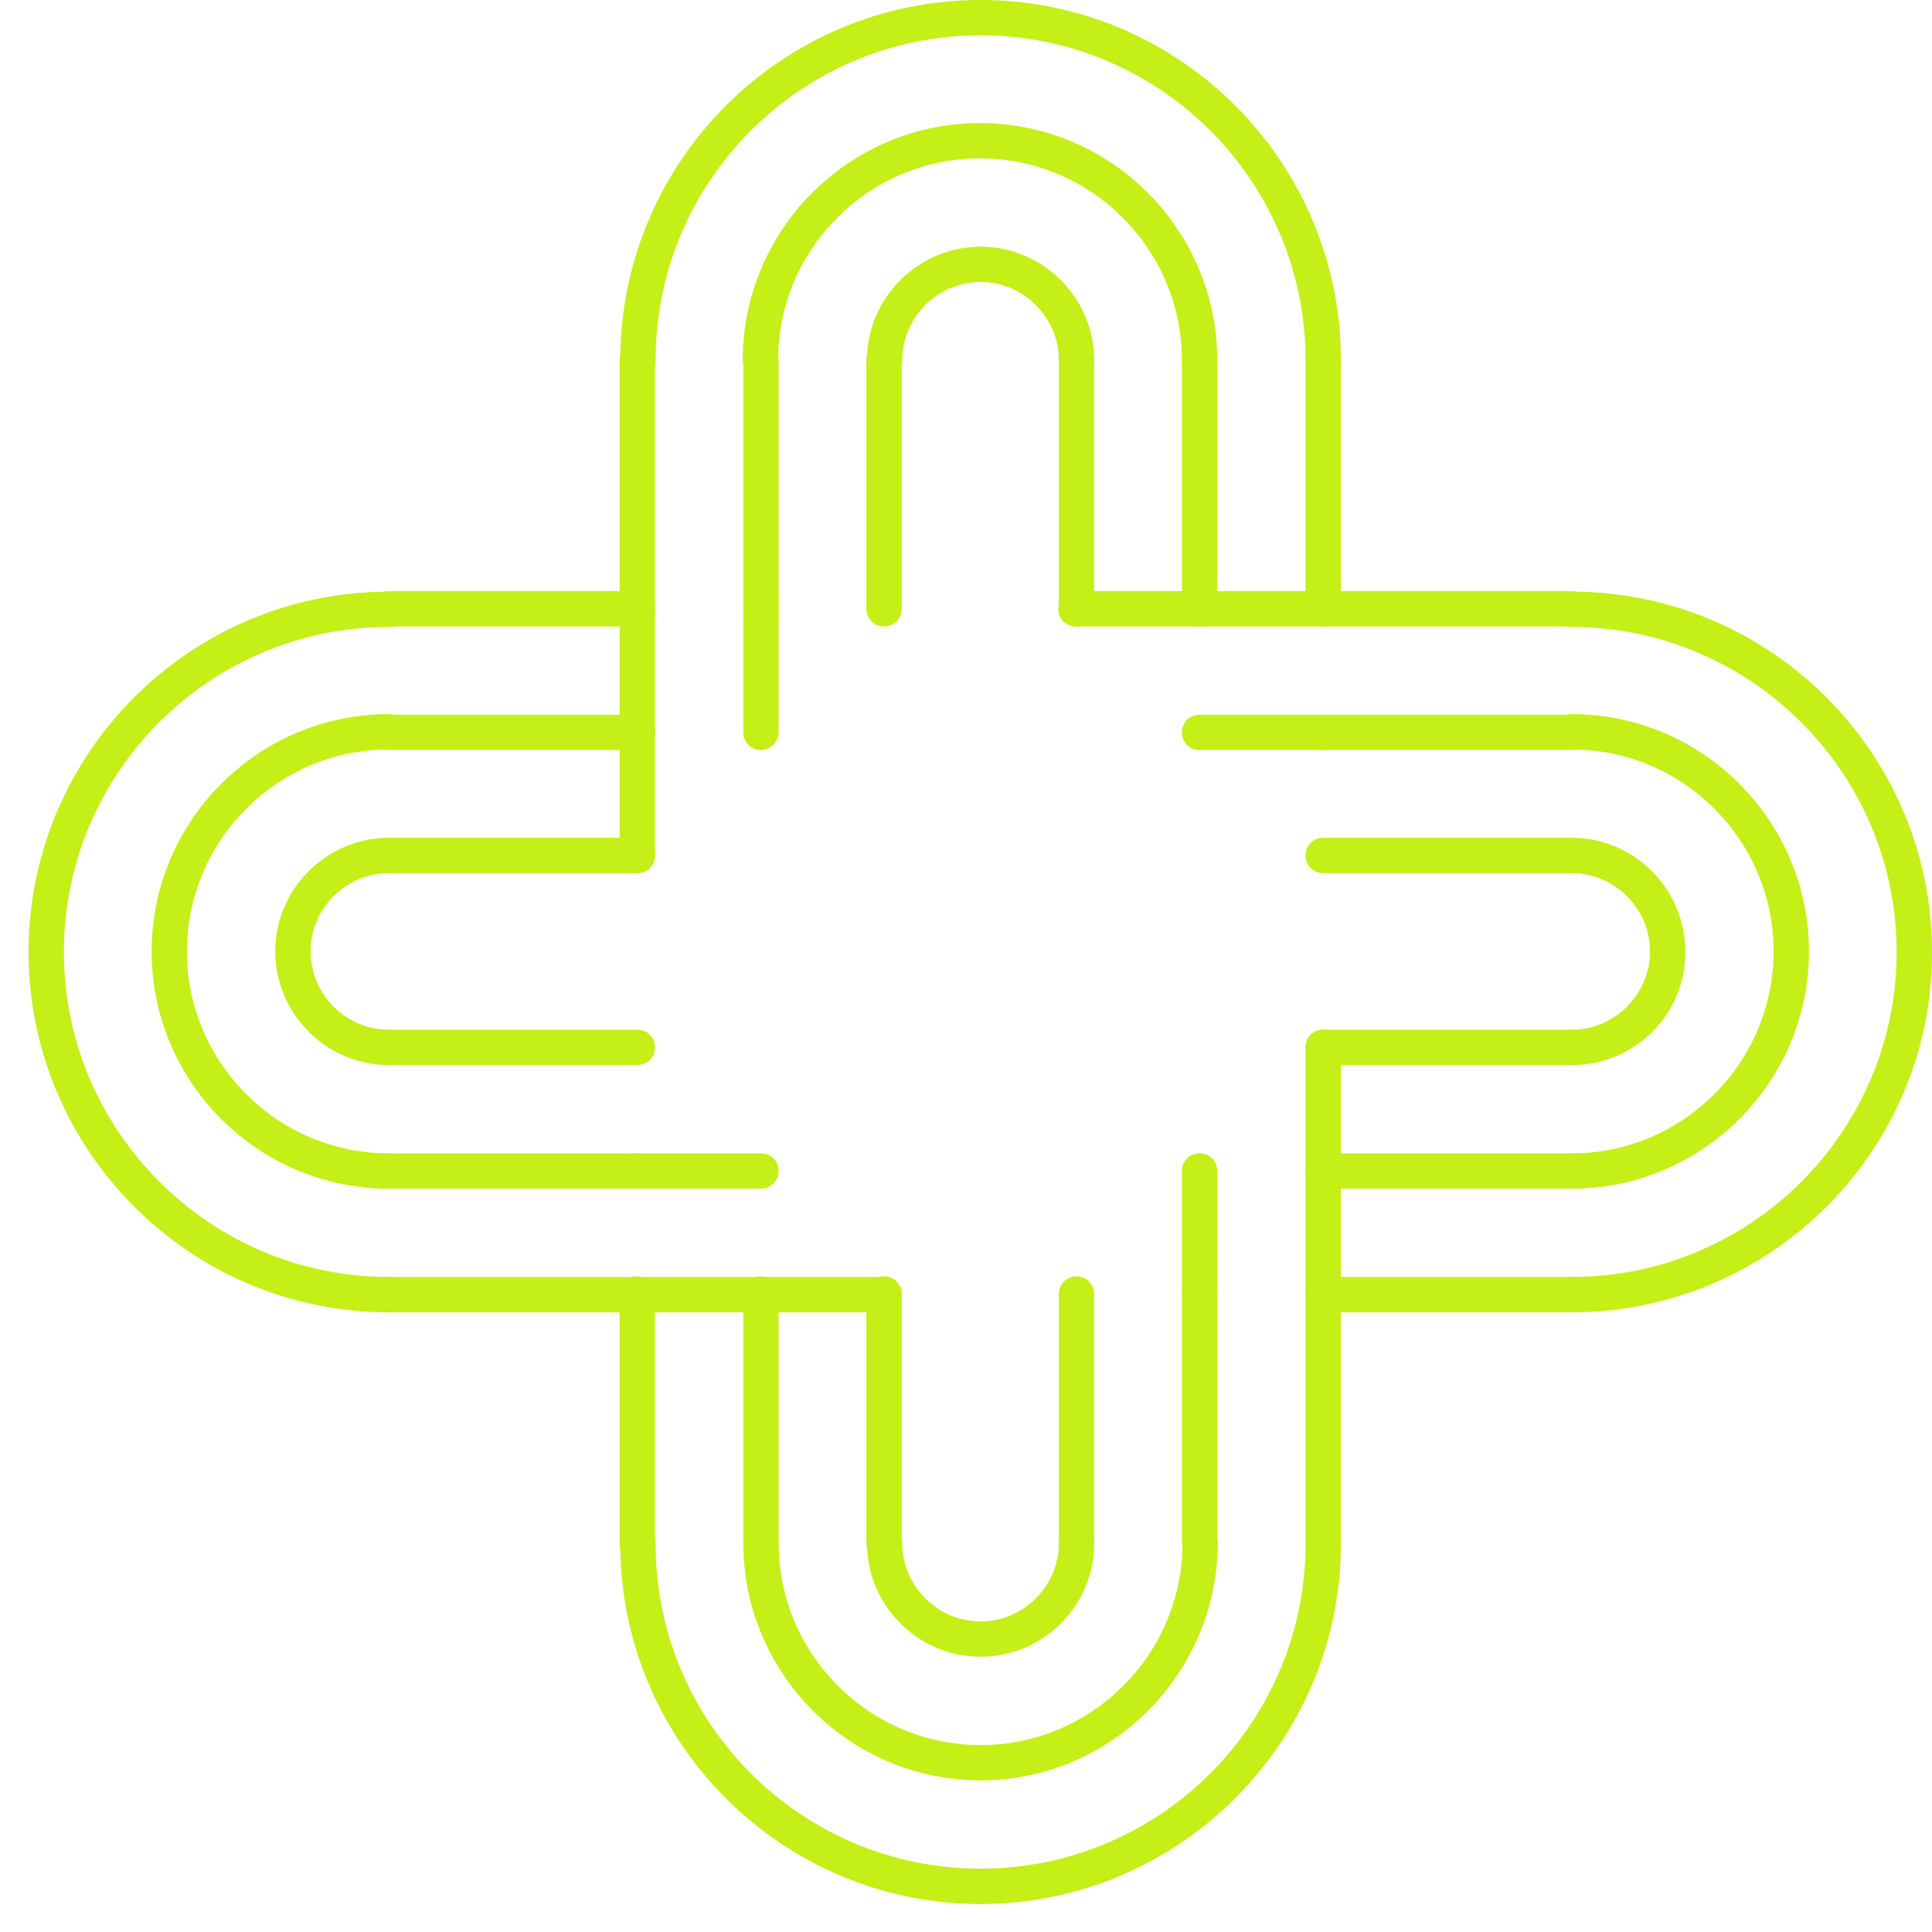
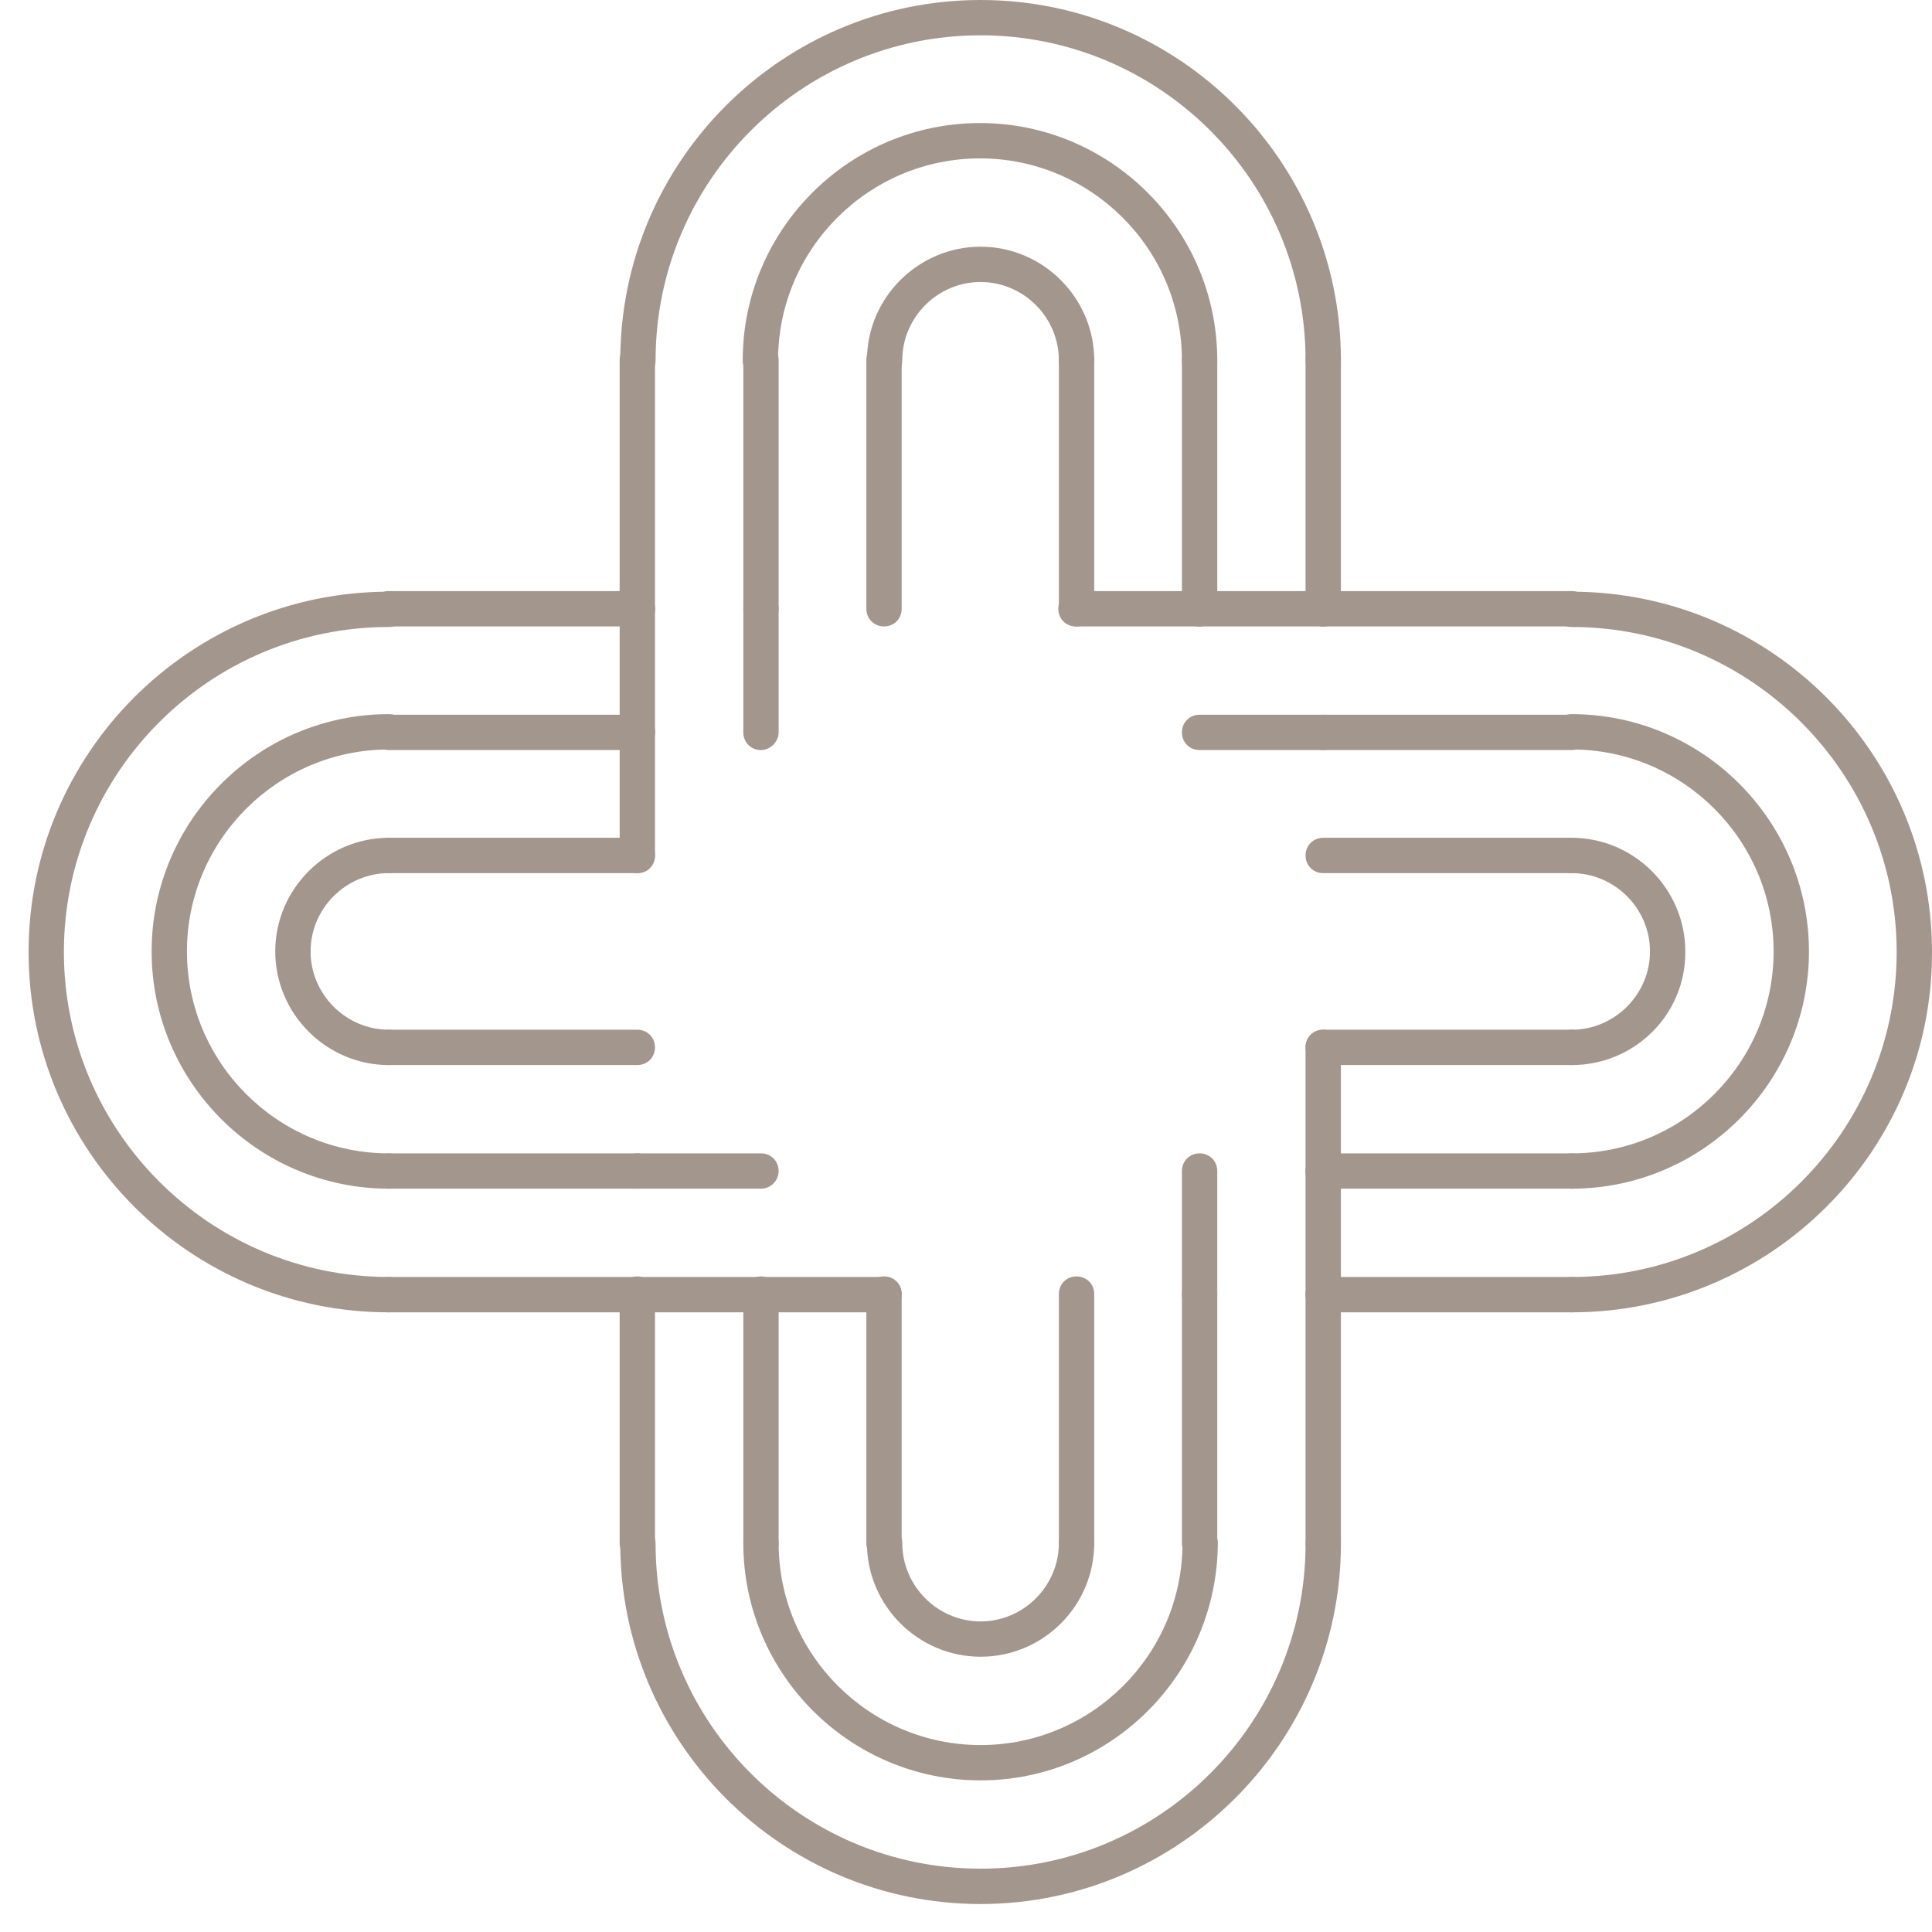
<svg xmlns="http://www.w3.org/2000/svg" width="58" height="58" viewBox="0 0 58 58" fill="none">
-   <path d="M39.724 11.347C39.424 11.347 39.194 11.117 39.194 10.817C39.194 5.426 34.811 1.06 29.438 1.06C24.047 1.06 19.681 5.444 19.681 10.817C19.681 11.117 19.451 11.347 19.151 11.347C18.851 11.347 18.621 11.117 18.621 10.817C18.621 4.843 23.481 0 29.438 0C35.412 0 40.255 4.861 40.255 10.817C40.255 11.1 40.025 11.347 39.724 11.347Z" fill="#C4EF17" />
-   <path d="M36.013 11.347C35.712 11.347 35.482 11.117 35.482 10.817C35.482 7.476 32.76 4.755 29.42 4.755C26.079 4.755 23.358 7.476 23.358 10.817C23.358 11.117 23.128 11.347 22.827 11.347C22.527 11.347 22.297 11.117 22.297 10.817C22.297 6.893 25.496 3.694 29.42 3.694C33.344 3.694 36.543 6.893 36.543 10.817C36.543 11.1 36.313 11.347 36.013 11.347Z" fill="#C4EF17" />
-   <path d="M32.319 11.347C32.018 11.347 31.788 11.117 31.788 10.817C31.788 9.527 30.728 8.466 29.438 8.466C28.147 8.466 27.087 9.527 27.087 10.817C27.087 11.117 26.857 11.347 26.557 11.347C26.256 11.347 26.026 11.117 26.026 10.817C26.026 8.943 27.564 7.406 29.438 7.406C31.311 7.406 32.849 8.943 32.849 10.817C32.849 11.1 32.601 11.347 32.319 11.347Z" fill="#C4EF17" />
-   <path d="M19.133 22.517C18.833 22.517 18.603 22.288 18.603 21.987V18.276C18.603 17.975 18.833 17.745 19.133 17.745C19.434 17.745 19.663 17.975 19.663 18.276V21.987C19.663 22.27 19.434 22.517 19.133 22.517Z" fill="#C4EF17" />
-   <path d="M19.133 18.806C18.833 18.806 18.603 18.576 18.603 18.276V10.799C18.603 10.499 18.833 10.269 19.133 10.269C19.434 10.269 19.663 10.499 19.663 10.799V18.276C19.663 18.576 19.434 18.806 19.133 18.806Z" fill="#C4EF17" />
-   <path d="M19.133 26.212C18.833 26.212 18.603 25.982 18.603 25.681V21.97C18.603 21.669 18.833 21.439 19.133 21.439C19.434 21.439 19.663 21.669 19.663 21.97V25.681C19.663 25.982 19.434 26.212 19.133 26.212Z" fill="#C4EF17" />
-   <path d="M22.845 18.806C22.544 18.806 22.315 18.576 22.315 18.276V10.799C22.315 10.499 22.544 10.269 22.845 10.269C23.145 10.269 23.375 10.499 23.375 10.799V18.276C23.375 18.576 23.128 18.806 22.845 18.806Z" fill="#C4EF17" />
-   <path d="M22.845 22.517C22.544 22.517 22.315 22.288 22.315 21.987V18.276C22.315 17.975 22.544 17.745 22.845 17.745C23.145 17.745 23.375 17.975 23.375 18.276V21.987C23.375 22.27 23.128 22.517 22.845 22.517Z" fill="#C4EF17" />
-   <path d="M26.539 18.806C26.239 18.806 26.009 18.576 26.009 18.276V10.799C26.009 10.499 26.239 10.269 26.539 10.269C26.84 10.269 27.069 10.499 27.069 10.799V18.276C27.069 18.576 26.84 18.806 26.539 18.806Z" fill="#C4EF17" />
-   <path d="M32.319 18.806C32.018 18.806 31.788 18.576 31.788 18.276V10.799C31.788 10.499 32.018 10.269 32.319 10.269C32.619 10.269 32.849 10.499 32.849 10.799V18.276C32.849 18.576 32.601 18.806 32.319 18.806Z" fill="#C4EF17" />
-   <path d="M36.013 18.806C35.712 18.806 35.482 18.576 35.482 18.276V10.799C35.482 10.499 35.712 10.269 36.013 10.269C36.313 10.269 36.543 10.499 36.543 10.799V18.276C36.543 18.576 36.313 18.806 36.013 18.806Z" fill="#C4EF17" />
-   <path d="M39.724 18.806C39.424 18.806 39.194 18.576 39.194 18.276V10.799C39.194 10.499 39.424 10.269 39.724 10.269C40.025 10.269 40.255 10.499 40.255 10.799V18.276C40.255 18.576 40.025 18.806 39.724 18.806Z" fill="#C4EF17" />
-   <path d="M29.438 57.16C23.464 57.16 18.621 52.299 18.621 46.343C18.621 46.042 18.851 45.813 19.151 45.813C19.451 45.813 19.681 46.042 19.681 46.343C19.681 51.734 24.064 56.099 29.438 56.099C34.828 56.099 39.194 51.716 39.194 46.343C39.194 46.042 39.424 45.813 39.724 45.813C40.025 45.813 40.255 46.042 40.255 46.343C40.255 52.299 35.394 57.16 29.438 57.16Z" fill="#C4EF17" />
-   <path d="M29.438 53.448C25.514 53.448 22.315 50.249 22.315 46.325C22.315 46.025 22.544 45.795 22.845 45.795C23.145 45.795 23.375 46.025 23.375 46.325C23.375 49.666 26.097 52.388 29.438 52.388C32.778 52.388 35.5 49.666 35.5 46.325C35.5 46.025 35.73 45.795 36.03 45.795C36.331 45.795 36.56 46.025 36.56 46.325C36.543 50.249 33.361 53.448 29.438 53.448Z" fill="#C4EF17" />
-   <path d="M29.438 49.736C27.564 49.736 26.026 48.199 26.026 46.325C26.026 46.025 26.256 45.795 26.557 45.795C26.857 45.795 27.087 46.025 27.087 46.325C27.087 47.615 28.147 48.676 29.438 48.676C30.728 48.676 31.788 47.615 31.788 46.325C31.788 46.025 32.018 45.795 32.319 45.795C32.619 45.795 32.849 46.025 32.849 46.325C32.849 48.216 31.311 49.736 29.438 49.736Z" fill="#C4EF17" />
-   <path d="M19.133 46.855C18.833 46.855 18.603 46.626 18.603 46.325V38.849C18.603 38.548 18.833 38.319 19.133 38.319C19.434 38.319 19.663 38.548 19.663 38.849V46.325C19.663 46.626 19.434 46.855 19.133 46.855Z" fill="#C4EF17" />
-   <path d="M22.845 46.855C22.544 46.855 22.315 46.626 22.315 46.325V38.849C22.315 38.548 22.544 38.319 22.845 38.319C23.145 38.319 23.375 38.548 23.375 38.849V46.325C23.375 46.626 23.128 46.855 22.845 46.855Z" fill="#C4EF17" />
-   <path d="M26.539 46.855C26.239 46.855 26.009 46.626 26.009 46.325V38.849C26.009 38.548 26.239 38.319 26.539 38.319C26.84 38.319 27.069 38.548 27.069 38.849V46.325C27.069 46.626 26.84 46.855 26.539 46.855Z" fill="#C4EF17" />
-   <path d="M32.319 46.855C32.018 46.855 31.788 46.626 31.788 46.325V38.849C31.788 38.548 32.018 38.319 32.319 38.319C32.619 38.319 32.849 38.548 32.849 38.849V46.325C32.849 46.626 32.601 46.855 32.319 46.855Z" fill="#C4EF17" />
-   <path d="M36.013 39.397C35.712 39.397 35.482 39.167 35.482 38.867V35.155C35.482 34.855 35.712 34.625 36.013 34.625C36.313 34.625 36.543 34.855 36.543 35.155V38.867C36.543 39.15 36.313 39.397 36.013 39.397Z" fill="#C4EF17" />
-   <path d="M36.013 46.855C35.712 46.855 35.482 46.626 35.482 46.325V38.849C35.482 38.548 35.712 38.319 36.013 38.319C36.313 38.319 36.543 38.548 36.543 38.849V46.325C36.543 46.626 36.313 46.855 36.013 46.855Z" fill="#C4EF17" />
-   <path d="M39.724 46.855C39.424 46.855 39.194 46.626 39.194 46.325V38.849C39.194 38.548 39.424 38.319 39.724 38.319C40.025 38.319 40.255 38.548 40.255 38.849V46.325C40.255 46.626 40.025 46.855 39.724 46.855Z" fill="#C4EF17" />
-   <path d="M39.724 35.685C39.424 35.685 39.194 35.455 39.194 35.155V31.443C39.194 31.143 39.424 30.913 39.724 30.913C40.025 30.913 40.255 31.143 40.255 31.443V35.155C40.255 35.455 40.025 35.685 39.724 35.685Z" fill="#C4EF17" />
-   <path d="M39.724 39.397C39.424 39.397 39.194 39.167 39.194 38.867V35.155C39.194 34.855 39.424 34.625 39.724 34.625C40.025 34.625 40.255 34.855 40.255 35.155V38.867C40.255 39.15 40.025 39.397 39.724 39.397Z" fill="#C4EF17" />
-   <path d="M47.183 39.397C46.883 39.397 46.653 39.167 46.653 38.867C46.653 38.566 46.883 38.336 47.183 38.336C52.574 38.336 56.939 33.953 56.939 28.58C56.939 23.207 52.556 18.823 47.183 18.823C46.883 18.823 46.653 18.594 46.653 18.293C46.653 17.993 46.883 17.763 47.183 17.763C53.157 17.763 58 22.623 58 28.58C58.017 34.536 53.157 39.397 47.183 39.397Z" fill="#C4EF17" />
-   <path d="M47.183 35.685C46.883 35.685 46.653 35.456 46.653 35.155C46.653 34.855 46.883 34.625 47.183 34.625C50.523 34.625 53.245 31.903 53.245 28.562C53.245 25.222 50.523 22.5 47.183 22.5C46.883 22.5 46.653 22.27 46.653 21.97C46.653 21.669 46.883 21.439 47.183 21.439C51.107 21.439 54.306 24.639 54.306 28.562C54.306 32.486 51.107 35.685 47.183 35.685Z" fill="#C4EF17" />
-   <path d="M47.183 31.974C46.883 31.974 46.653 31.744 46.653 31.443C46.653 31.143 46.883 30.913 47.183 30.913C48.473 30.913 49.534 29.853 49.534 28.562C49.534 27.272 48.473 26.212 47.183 26.212C46.883 26.212 46.653 25.982 46.653 25.681C46.653 25.381 46.883 25.151 47.183 25.151C49.056 25.151 50.594 26.689 50.594 28.562C50.612 30.453 49.074 31.974 47.183 31.974Z" fill="#C4EF17" />
-   <path d="M47.183 18.806H39.724C39.424 18.806 39.194 18.576 39.194 18.276C39.194 17.975 39.424 17.745 39.724 17.745H47.183C47.483 17.745 47.713 17.975 47.713 18.276C47.713 18.576 47.483 18.806 47.183 18.806Z" fill="#C4EF17" />
-   <path d="M36.013 18.806H32.301C32 18.806 31.771 18.576 31.771 18.276C31.771 17.975 32 17.745 32.301 17.745H36.013C36.313 17.745 36.543 17.975 36.543 18.276C36.543 18.576 36.313 18.806 36.013 18.806Z" fill="#C4EF17" />
-   <path d="M39.724 18.806H36.013C35.712 18.806 35.482 18.576 35.482 18.276C35.482 17.975 35.712 17.745 36.013 17.745H39.724C40.025 17.745 40.255 17.975 40.255 18.276C40.255 18.576 40.025 18.806 39.724 18.806Z" fill="#C4EF17" />
-   <path d="M39.724 22.517H36.013C35.712 22.517 35.482 22.288 35.482 21.987C35.482 21.687 35.712 21.457 36.013 21.457H39.724C40.025 21.457 40.255 21.687 40.255 21.987C40.255 22.27 40.025 22.517 39.724 22.517Z" fill="#C4EF17" />
-   <path d="M47.183 22.517H39.724C39.424 22.517 39.194 22.288 39.194 21.987C39.194 21.687 39.424 21.457 39.724 21.457H47.183C47.483 21.457 47.713 21.687 47.713 21.987C47.713 22.27 47.483 22.517 47.183 22.517Z" fill="#C4EF17" />
-   <path d="M47.183 26.212H39.724C39.424 26.212 39.194 25.982 39.194 25.681C39.194 25.381 39.424 25.151 39.724 25.151H47.183C47.483 25.151 47.713 25.381 47.713 25.681C47.713 25.982 47.483 26.212 47.183 26.212Z" fill="#C4EF17" />
-   <path d="M47.183 31.973H39.724C39.424 31.973 39.194 31.744 39.194 31.443C39.194 31.143 39.424 30.913 39.724 30.913H47.183C47.483 30.913 47.713 31.143 47.713 31.443C47.713 31.744 47.483 31.973 47.183 31.973Z" fill="#C4EF17" />
-   <path d="M47.183 35.685H39.724C39.424 35.685 39.194 35.456 39.194 35.155C39.194 34.855 39.424 34.625 39.724 34.625H47.183C47.483 34.625 47.713 34.855 47.713 35.155C47.713 35.456 47.483 35.685 47.183 35.685Z" fill="#C4EF17" />
-   <path d="M47.183 39.397H39.724C39.424 39.397 39.194 39.167 39.194 38.866C39.194 38.566 39.424 38.336 39.724 38.336H47.183C47.483 38.336 47.713 38.566 47.713 38.866C47.713 39.149 47.483 39.397 47.183 39.397Z" fill="#C4EF17" />
-   <path d="M11.675 39.397C5.701 39.397 0.858 34.536 0.858 28.58C0.858 22.606 5.718 17.763 11.675 17.763C11.975 17.763 12.205 17.993 12.205 18.293C12.205 18.594 11.975 18.823 11.675 18.823C6.284 18.823 1.918 23.207 1.918 28.58C1.918 33.953 6.301 38.336 11.675 38.336C11.975 38.336 12.205 38.566 12.205 38.867C12.205 39.149 11.957 39.397 11.675 39.397Z" fill="#C4EF17" />
-   <path d="M11.675 35.685C7.751 35.685 4.552 32.486 4.552 28.562C4.552 24.639 7.751 21.439 11.675 21.439C11.975 21.439 12.205 21.669 12.205 21.97C12.205 22.27 11.975 22.5 11.675 22.5C8.334 22.5 5.612 25.222 5.612 28.562C5.612 31.903 8.334 34.625 11.675 34.625C11.975 34.625 12.205 34.855 12.205 35.155C12.205 35.456 11.957 35.685 11.675 35.685Z" fill="#C4EF17" />
-   <path d="M11.675 31.974C9.801 31.974 8.263 30.436 8.263 28.562C8.263 26.689 9.801 25.151 11.675 25.151C11.975 25.151 12.205 25.381 12.205 25.681C12.205 25.982 11.975 26.212 11.675 26.212C10.384 26.212 9.324 27.272 9.324 28.562C9.324 29.853 10.384 30.913 11.675 30.913C11.975 30.913 12.205 31.143 12.205 31.443C12.205 31.744 11.957 31.974 11.675 31.974Z" fill="#C4EF17" />
-   <path d="M19.133 18.806H11.675C11.374 18.806 11.144 18.576 11.144 18.276C11.144 17.975 11.374 17.745 11.675 17.745H19.133C19.434 17.745 19.663 17.975 19.663 18.276C19.663 18.576 19.434 18.806 19.133 18.806Z" fill="#C4EF17" />
-   <path d="M19.133 22.517H11.675C11.374 22.517 11.144 22.288 11.144 21.987C11.144 21.687 11.374 21.457 11.675 21.457H19.133C19.434 21.457 19.663 21.687 19.663 21.987C19.663 22.27 19.434 22.517 19.133 22.517Z" fill="#C4EF17" />
-   <path d="M19.133 26.212H11.675C11.374 26.212 11.144 25.982 11.144 25.681C11.144 25.381 11.374 25.151 11.675 25.151H19.133C19.434 25.151 19.663 25.381 19.663 25.681C19.663 25.982 19.434 26.212 19.133 26.212Z" fill="#C4EF17" />
-   <path d="M19.133 31.973H11.675C11.374 31.973 11.144 31.744 11.144 31.443C11.144 31.143 11.374 30.913 11.675 30.913H19.133C19.434 30.913 19.663 31.143 19.663 31.443C19.663 31.744 19.434 31.973 19.133 31.973Z" fill="#C4EF17" />
-   <path d="M22.845 35.685H19.133C18.833 35.685 18.603 35.456 18.603 35.155C18.603 34.855 18.833 34.625 19.133 34.625H22.845C23.145 34.625 23.375 34.855 23.375 35.155C23.375 35.456 23.128 35.685 22.845 35.685Z" fill="#C4EF17" />
-   <path d="M19.133 35.685H11.675C11.374 35.685 11.144 35.456 11.144 35.155C11.144 34.855 11.374 34.625 11.675 34.625H19.133C19.434 34.625 19.663 34.855 19.663 35.155C19.663 35.456 19.434 35.685 19.133 35.685Z" fill="#C4EF17" />
-   <path d="M22.845 39.397H19.133C18.833 39.397 18.603 39.167 18.603 38.866C18.603 38.566 18.833 38.336 19.133 38.336H22.845C23.145 38.336 23.375 38.566 23.375 38.866C23.375 39.149 23.128 39.397 22.845 39.397Z" fill="#C4EF17" />
-   <path d="M26.539 39.397H22.827C22.527 39.397 22.297 39.167 22.297 38.866C22.297 38.566 22.527 38.336 22.827 38.336H26.539C26.839 38.336 27.069 38.566 27.069 38.866C27.069 39.149 26.839 39.397 26.539 39.397Z" fill="#C4EF17" />
-   <path d="M19.133 39.397H11.675C11.374 39.397 11.144 39.167 11.144 38.866C11.144 38.566 11.374 38.336 11.675 38.336H19.133C19.434 38.336 19.663 38.566 19.663 38.866C19.663 39.149 19.434 39.397 19.133 39.397Z" fill="#C4EF17" />
+   <path d="M39.724 11.347C39.424 11.347 39.194 11.117 39.194 10.817C39.194 5.426 34.811 1.06 29.438 1.06C24.047 1.06 19.681 5.444 19.681 10.817C19.681 11.117 19.451 11.347 19.151 11.347C18.851 11.347 18.621 11.117 18.621 10.817C18.621 4.843 23.481 0 29.438 0C35.412 0 40.255 4.861 40.255 10.817C40.255 11.1 40.025 11.347 39.724 11.347Z" fill="#A3968D" />
+   <path d="M36.013 11.347C35.712 11.347 35.482 11.117 35.482 10.817C35.482 7.476 32.76 4.755 29.42 4.755C26.079 4.755 23.358 7.476 23.358 10.817C23.358 11.117 23.128 11.347 22.827 11.347C22.527 11.347 22.297 11.117 22.297 10.817C22.297 6.893 25.496 3.694 29.42 3.694C33.344 3.694 36.543 6.893 36.543 10.817C36.543 11.1 36.313 11.347 36.013 11.347Z" fill="#A3968D" />
+   <path d="M32.319 11.347C32.018 11.347 31.788 11.117 31.788 10.817C31.788 9.527 30.728 8.466 29.438 8.466C28.147 8.466 27.087 9.527 27.087 10.817C27.087 11.117 26.857 11.347 26.557 11.347C26.256 11.347 26.026 11.117 26.026 10.817C26.026 8.943 27.564 7.406 29.438 7.406C31.311 7.406 32.849 8.943 32.849 10.817C32.849 11.1 32.601 11.347 32.319 11.347Z" fill="#A3968D" />
+   <path d="M19.133 22.517C18.833 22.517 18.603 22.288 18.603 21.987V18.276C18.603 17.975 18.833 17.745 19.133 17.745C19.434 17.745 19.663 17.975 19.663 18.276V21.987C19.663 22.27 19.434 22.517 19.133 22.517Z" fill="#A3968D" />
+   <path d="M19.133 18.806C18.833 18.806 18.603 18.576 18.603 18.276V10.799C18.603 10.499 18.833 10.269 19.133 10.269C19.434 10.269 19.663 10.499 19.663 10.799V18.276C19.663 18.576 19.434 18.806 19.133 18.806Z" fill="#A3968D" />
+   <path d="M19.133 26.212C18.833 26.212 18.603 25.982 18.603 25.681V21.97C18.603 21.669 18.833 21.439 19.133 21.439C19.434 21.439 19.663 21.669 19.663 21.97V25.681C19.663 25.982 19.434 26.212 19.133 26.212Z" fill="#A3968D" />
+   <path d="M22.845 18.806C22.544 18.806 22.315 18.576 22.315 18.276V10.799C22.315 10.499 22.544 10.269 22.845 10.269C23.145 10.269 23.375 10.499 23.375 10.799V18.276C23.375 18.576 23.128 18.806 22.845 18.806Z" fill="#A3968D" />
+   <path d="M22.845 22.517C22.544 22.517 22.315 22.288 22.315 21.987V18.276C22.315 17.975 22.544 17.745 22.845 17.745C23.145 17.745 23.375 17.975 23.375 18.276V21.987C23.375 22.27 23.128 22.517 22.845 22.517Z" fill="#A3968D" />
+   <path d="M26.539 18.806C26.239 18.806 26.009 18.576 26.009 18.276V10.799C26.009 10.499 26.239 10.269 26.539 10.269C26.84 10.269 27.069 10.499 27.069 10.799V18.276C27.069 18.576 26.84 18.806 26.539 18.806Z" fill="#A3968D" />
+   <path d="M32.319 18.806C32.018 18.806 31.788 18.576 31.788 18.276V10.799C31.788 10.499 32.018 10.269 32.319 10.269C32.619 10.269 32.849 10.499 32.849 10.799V18.276C32.849 18.576 32.601 18.806 32.319 18.806Z" fill="#A3968D" />
+   <path d="M36.013 18.806C35.712 18.806 35.482 18.576 35.482 18.276V10.799C35.482 10.499 35.712 10.269 36.013 10.269C36.313 10.269 36.543 10.499 36.543 10.799V18.276C36.543 18.576 36.313 18.806 36.013 18.806Z" fill="#A3968D" />
+   <path d="M39.724 18.806C39.424 18.806 39.194 18.576 39.194 18.276V10.799C39.194 10.499 39.424 10.269 39.724 10.269C40.025 10.269 40.255 10.499 40.255 10.799V18.276C40.255 18.576 40.025 18.806 39.724 18.806Z" fill="#A3968D" />
+   <path d="M29.438 57.16C23.464 57.16 18.621 52.299 18.621 46.343C18.621 46.042 18.851 45.813 19.151 45.813C19.451 45.813 19.681 46.042 19.681 46.343C19.681 51.734 24.064 56.099 29.438 56.099C34.828 56.099 39.194 51.716 39.194 46.343C39.194 46.042 39.424 45.813 39.724 45.813C40.025 45.813 40.255 46.042 40.255 46.343C40.255 52.299 35.394 57.16 29.438 57.16Z" fill="#A3968D" />
+   <path d="M29.438 53.448C25.514 53.448 22.315 50.249 22.315 46.325C22.315 46.025 22.544 45.795 22.845 45.795C23.145 45.795 23.375 46.025 23.375 46.325C23.375 49.666 26.097 52.388 29.438 52.388C32.778 52.388 35.5 49.666 35.5 46.325C35.5 46.025 35.73 45.795 36.03 45.795C36.331 45.795 36.56 46.025 36.56 46.325C36.543 50.249 33.361 53.448 29.438 53.448Z" fill="#A3968D" />
+   <path d="M29.438 49.736C27.564 49.736 26.026 48.199 26.026 46.325C26.026 46.025 26.256 45.795 26.557 45.795C26.857 45.795 27.087 46.025 27.087 46.325C27.087 47.615 28.147 48.676 29.438 48.676C30.728 48.676 31.788 47.615 31.788 46.325C31.788 46.025 32.018 45.795 32.319 45.795C32.619 45.795 32.849 46.025 32.849 46.325C32.849 48.216 31.311 49.736 29.438 49.736Z" fill="#A3968D" />
+   <path d="M19.133 46.855C18.833 46.855 18.603 46.626 18.603 46.325V38.849C18.603 38.548 18.833 38.319 19.133 38.319C19.434 38.319 19.663 38.548 19.663 38.849V46.325C19.663 46.626 19.434 46.855 19.133 46.855Z" fill="#A3968D" />
+   <path d="M22.845 46.855C22.544 46.855 22.315 46.626 22.315 46.325V38.849C22.315 38.548 22.544 38.319 22.845 38.319C23.145 38.319 23.375 38.548 23.375 38.849V46.325C23.375 46.626 23.128 46.855 22.845 46.855Z" fill="#A3968D" />
+   <path d="M26.539 46.855C26.239 46.855 26.009 46.626 26.009 46.325V38.849C26.009 38.548 26.239 38.319 26.539 38.319C26.84 38.319 27.069 38.548 27.069 38.849V46.325C27.069 46.626 26.84 46.855 26.539 46.855Z" fill="#A3968D" />
+   <path d="M32.319 46.855C32.018 46.855 31.788 46.626 31.788 46.325V38.849C31.788 38.548 32.018 38.319 32.319 38.319C32.619 38.319 32.849 38.548 32.849 38.849V46.325C32.849 46.626 32.601 46.855 32.319 46.855Z" fill="#A3968D" />
+   <path d="M36.013 39.397C35.712 39.397 35.482 39.167 35.482 38.867V35.155C35.482 34.855 35.712 34.625 36.013 34.625C36.313 34.625 36.543 34.855 36.543 35.155V38.867C36.543 39.15 36.313 39.397 36.013 39.397Z" fill="#A3968D" />
+   <path d="M36.013 46.855C35.712 46.855 35.482 46.626 35.482 46.325V38.849C35.482 38.548 35.712 38.319 36.013 38.319C36.313 38.319 36.543 38.548 36.543 38.849V46.325C36.543 46.626 36.313 46.855 36.013 46.855Z" fill="#A3968D" />
+   <path d="M39.724 46.855C39.424 46.855 39.194 46.626 39.194 46.325V38.849C39.194 38.548 39.424 38.319 39.724 38.319C40.025 38.319 40.255 38.548 40.255 38.849V46.325C40.255 46.626 40.025 46.855 39.724 46.855Z" fill="#A3968D" />
+   <path d="M39.724 35.685C39.424 35.685 39.194 35.455 39.194 35.155V31.443C39.194 31.143 39.424 30.913 39.724 30.913C40.025 30.913 40.255 31.143 40.255 31.443V35.155C40.255 35.455 40.025 35.685 39.724 35.685Z" fill="#A3968D" />
+   <path d="M39.724 39.397C39.424 39.397 39.194 39.167 39.194 38.867V35.155C39.194 34.855 39.424 34.625 39.724 34.625C40.025 34.625 40.255 34.855 40.255 35.155V38.867C40.255 39.15 40.025 39.397 39.724 39.397Z" fill="#A3968D" />
+   <path d="M47.183 39.397C46.883 39.397 46.653 39.167 46.653 38.867C46.653 38.566 46.883 38.336 47.183 38.336C52.574 38.336 56.939 33.953 56.939 28.58C56.939 23.207 52.556 18.823 47.183 18.823C46.883 18.823 46.653 18.594 46.653 18.293C46.653 17.993 46.883 17.763 47.183 17.763C53.157 17.763 58 22.623 58 28.58C58.017 34.536 53.157 39.397 47.183 39.397Z" fill="#A3968D" />
+   <path d="M47.183 35.685C46.883 35.685 46.653 35.456 46.653 35.155C46.653 34.855 46.883 34.625 47.183 34.625C50.523 34.625 53.245 31.903 53.245 28.562C53.245 25.222 50.523 22.5 47.183 22.5C46.883 22.5 46.653 22.27 46.653 21.97C46.653 21.669 46.883 21.439 47.183 21.439C51.107 21.439 54.306 24.639 54.306 28.562C54.306 32.486 51.107 35.685 47.183 35.685Z" fill="#A3968D" />
+   <path d="M47.183 31.974C46.883 31.974 46.653 31.744 46.653 31.443C46.653 31.143 46.883 30.913 47.183 30.913C48.473 30.913 49.534 29.853 49.534 28.562C49.534 27.272 48.473 26.212 47.183 26.212C46.883 26.212 46.653 25.982 46.653 25.681C46.653 25.381 46.883 25.151 47.183 25.151C49.056 25.151 50.594 26.689 50.594 28.562C50.612 30.453 49.074 31.974 47.183 31.974Z" fill="#A3968D" />
+   <path d="M47.183 18.806H39.724C39.424 18.806 39.194 18.576 39.194 18.276C39.194 17.975 39.424 17.745 39.724 17.745H47.183C47.483 17.745 47.713 17.975 47.713 18.276C47.713 18.576 47.483 18.806 47.183 18.806Z" fill="#A3968D" />
+   <path d="M36.013 18.806H32.301C32 18.806 31.771 18.576 31.771 18.276C31.771 17.975 32 17.745 32.301 17.745H36.013C36.313 17.745 36.543 17.975 36.543 18.276C36.543 18.576 36.313 18.806 36.013 18.806Z" fill="#A3968D" />
+   <path d="M39.724 18.806H36.013C35.712 18.806 35.482 18.576 35.482 18.276C35.482 17.975 35.712 17.745 36.013 17.745H39.724C40.025 17.745 40.255 17.975 40.255 18.276C40.255 18.576 40.025 18.806 39.724 18.806Z" fill="#A3968D" />
+   <path d="M39.724 22.517H36.013C35.712 22.517 35.482 22.288 35.482 21.987C35.482 21.687 35.712 21.457 36.013 21.457H39.724C40.025 21.457 40.255 21.687 40.255 21.987C40.255 22.27 40.025 22.517 39.724 22.517Z" fill="#A3968D" />
+   <path d="M47.183 22.517H39.724C39.424 22.517 39.194 22.288 39.194 21.987C39.194 21.687 39.424 21.457 39.724 21.457H47.183C47.483 21.457 47.713 21.687 47.713 21.987C47.713 22.27 47.483 22.517 47.183 22.517Z" fill="#A3968D" />
+   <path d="M47.183 26.212H39.724C39.424 26.212 39.194 25.982 39.194 25.681C39.194 25.381 39.424 25.151 39.724 25.151H47.183C47.483 25.151 47.713 25.381 47.713 25.681C47.713 25.982 47.483 26.212 47.183 26.212Z" fill="#A3968D" />
+   <path d="M47.183 31.973H39.724C39.424 31.973 39.194 31.744 39.194 31.443C39.194 31.143 39.424 30.913 39.724 30.913H47.183C47.483 30.913 47.713 31.143 47.713 31.443C47.713 31.744 47.483 31.973 47.183 31.973Z" fill="#A3968D" />
+   <path d="M47.183 35.685H39.724C39.424 35.685 39.194 35.456 39.194 35.155C39.194 34.855 39.424 34.625 39.724 34.625H47.183C47.483 34.625 47.713 34.855 47.713 35.155C47.713 35.456 47.483 35.685 47.183 35.685Z" fill="#A3968D" />
+   <path d="M47.183 39.397H39.724C39.424 39.397 39.194 39.167 39.194 38.866C39.194 38.566 39.424 38.336 39.724 38.336H47.183C47.483 38.336 47.713 38.566 47.713 38.866C47.713 39.149 47.483 39.397 47.183 39.397Z" fill="#A3968D" />
+   <path d="M11.675 39.397C5.701 39.397 0.858 34.536 0.858 28.58C0.858 22.606 5.718 17.763 11.675 17.763C11.975 17.763 12.205 17.993 12.205 18.293C12.205 18.594 11.975 18.823 11.675 18.823C6.284 18.823 1.918 23.207 1.918 28.58C1.918 33.953 6.301 38.336 11.675 38.336C11.975 38.336 12.205 38.566 12.205 38.867C12.205 39.149 11.957 39.397 11.675 39.397Z" fill="#A3968D" />
+   <path d="M11.675 35.685C7.751 35.685 4.552 32.486 4.552 28.562C4.552 24.639 7.751 21.439 11.675 21.439C11.975 21.439 12.205 21.669 12.205 21.97C12.205 22.27 11.975 22.5 11.675 22.5C8.334 22.5 5.612 25.222 5.612 28.562C5.612 31.903 8.334 34.625 11.675 34.625C11.975 34.625 12.205 34.855 12.205 35.155C12.205 35.456 11.957 35.685 11.675 35.685Z" fill="#A3968D" />
+   <path d="M11.675 31.974C9.801 31.974 8.263 30.436 8.263 28.562C8.263 26.689 9.801 25.151 11.675 25.151C11.975 25.151 12.205 25.381 12.205 25.681C12.205 25.982 11.975 26.212 11.675 26.212C10.384 26.212 9.324 27.272 9.324 28.562C9.324 29.853 10.384 30.913 11.675 30.913C11.975 30.913 12.205 31.143 12.205 31.443C12.205 31.744 11.957 31.974 11.675 31.974Z" fill="#A3968D" />
+   <path d="M19.133 18.806H11.675C11.374 18.806 11.144 18.576 11.144 18.276C11.144 17.975 11.374 17.745 11.675 17.745H19.133C19.434 17.745 19.663 17.975 19.663 18.276C19.663 18.576 19.434 18.806 19.133 18.806Z" fill="#A3968D" />
+   <path d="M19.133 22.517H11.675C11.374 22.517 11.144 22.288 11.144 21.987C11.144 21.687 11.374 21.457 11.675 21.457H19.133C19.434 21.457 19.663 21.687 19.663 21.987C19.663 22.27 19.434 22.517 19.133 22.517Z" fill="#A3968D" />
+   <path d="M19.133 26.212H11.675C11.374 26.212 11.144 25.982 11.144 25.681C11.144 25.381 11.374 25.151 11.675 25.151H19.133C19.434 25.151 19.663 25.381 19.663 25.681C19.663 25.982 19.434 26.212 19.133 26.212Z" fill="#A3968D" />
+   <path d="M19.133 31.973H11.675C11.374 31.973 11.144 31.744 11.144 31.443C11.144 31.143 11.374 30.913 11.675 30.913H19.133C19.434 30.913 19.663 31.143 19.663 31.443C19.663 31.744 19.434 31.973 19.133 31.973Z" fill="#A3968D" />
+   <path d="M22.845 35.685H19.133C18.833 35.685 18.603 35.456 18.603 35.155C18.603 34.855 18.833 34.625 19.133 34.625H22.845C23.145 34.625 23.375 34.855 23.375 35.155C23.375 35.456 23.128 35.685 22.845 35.685Z" fill="#A3968D" />
+   <path d="M19.133 35.685H11.675C11.374 35.685 11.144 35.456 11.144 35.155C11.144 34.855 11.374 34.625 11.675 34.625H19.133C19.434 34.625 19.663 34.855 19.663 35.155C19.663 35.456 19.434 35.685 19.133 35.685Z" fill="#A3968D" />
+   <path d="M22.845 39.397H19.133C18.833 39.397 18.603 39.167 18.603 38.866C18.603 38.566 18.833 38.336 19.133 38.336H22.845C23.145 38.336 23.375 38.566 23.375 38.866C23.375 39.149 23.128 39.397 22.845 39.397Z" fill="#A3968D" />
+   <path d="M26.539 39.397H22.827C22.527 39.397 22.297 39.167 22.297 38.866C22.297 38.566 22.527 38.336 22.827 38.336H26.539C26.839 38.336 27.069 38.566 27.069 38.866C27.069 39.149 26.839 39.397 26.539 39.397Z" fill="#A3968D" />
+   <path d="M19.133 39.397H11.675C11.374 39.397 11.144 39.167 11.144 38.866C11.144 38.566 11.374 38.336 11.675 38.336H19.133C19.434 38.336 19.663 38.566 19.663 38.866C19.663 39.149 19.434 39.397 19.133 39.397Z" fill="#A3968D" />
</svg>
